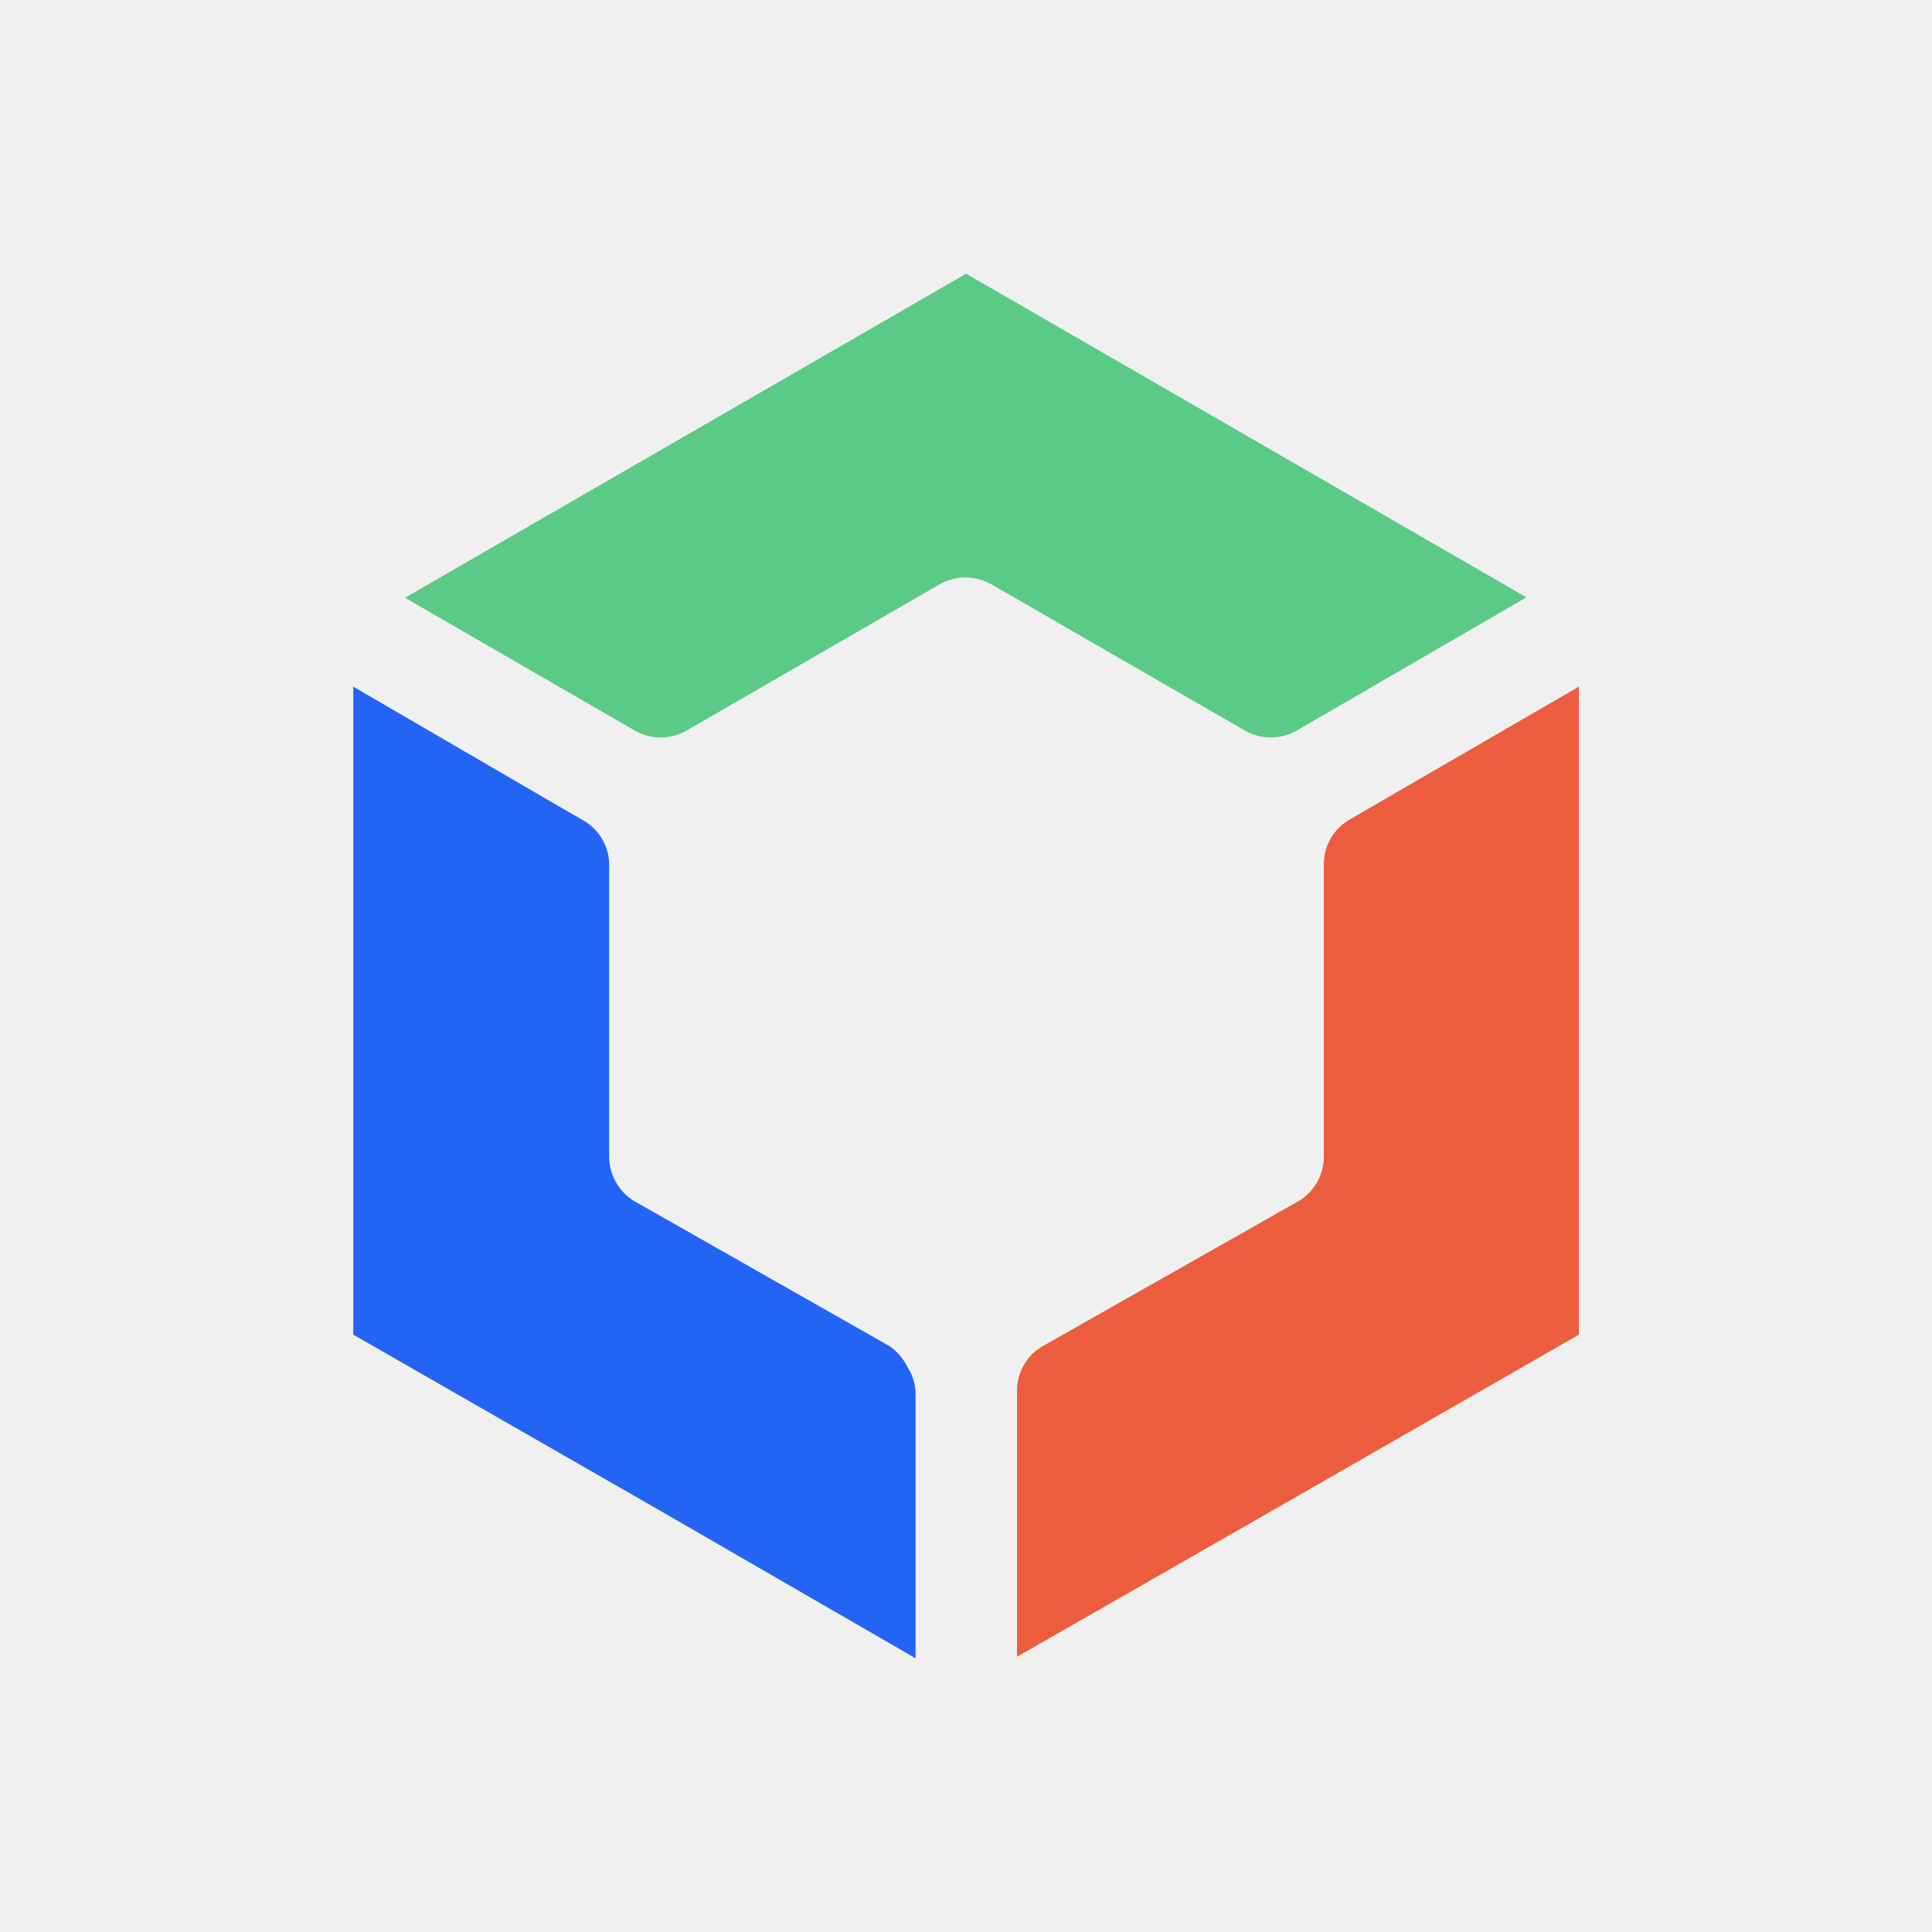
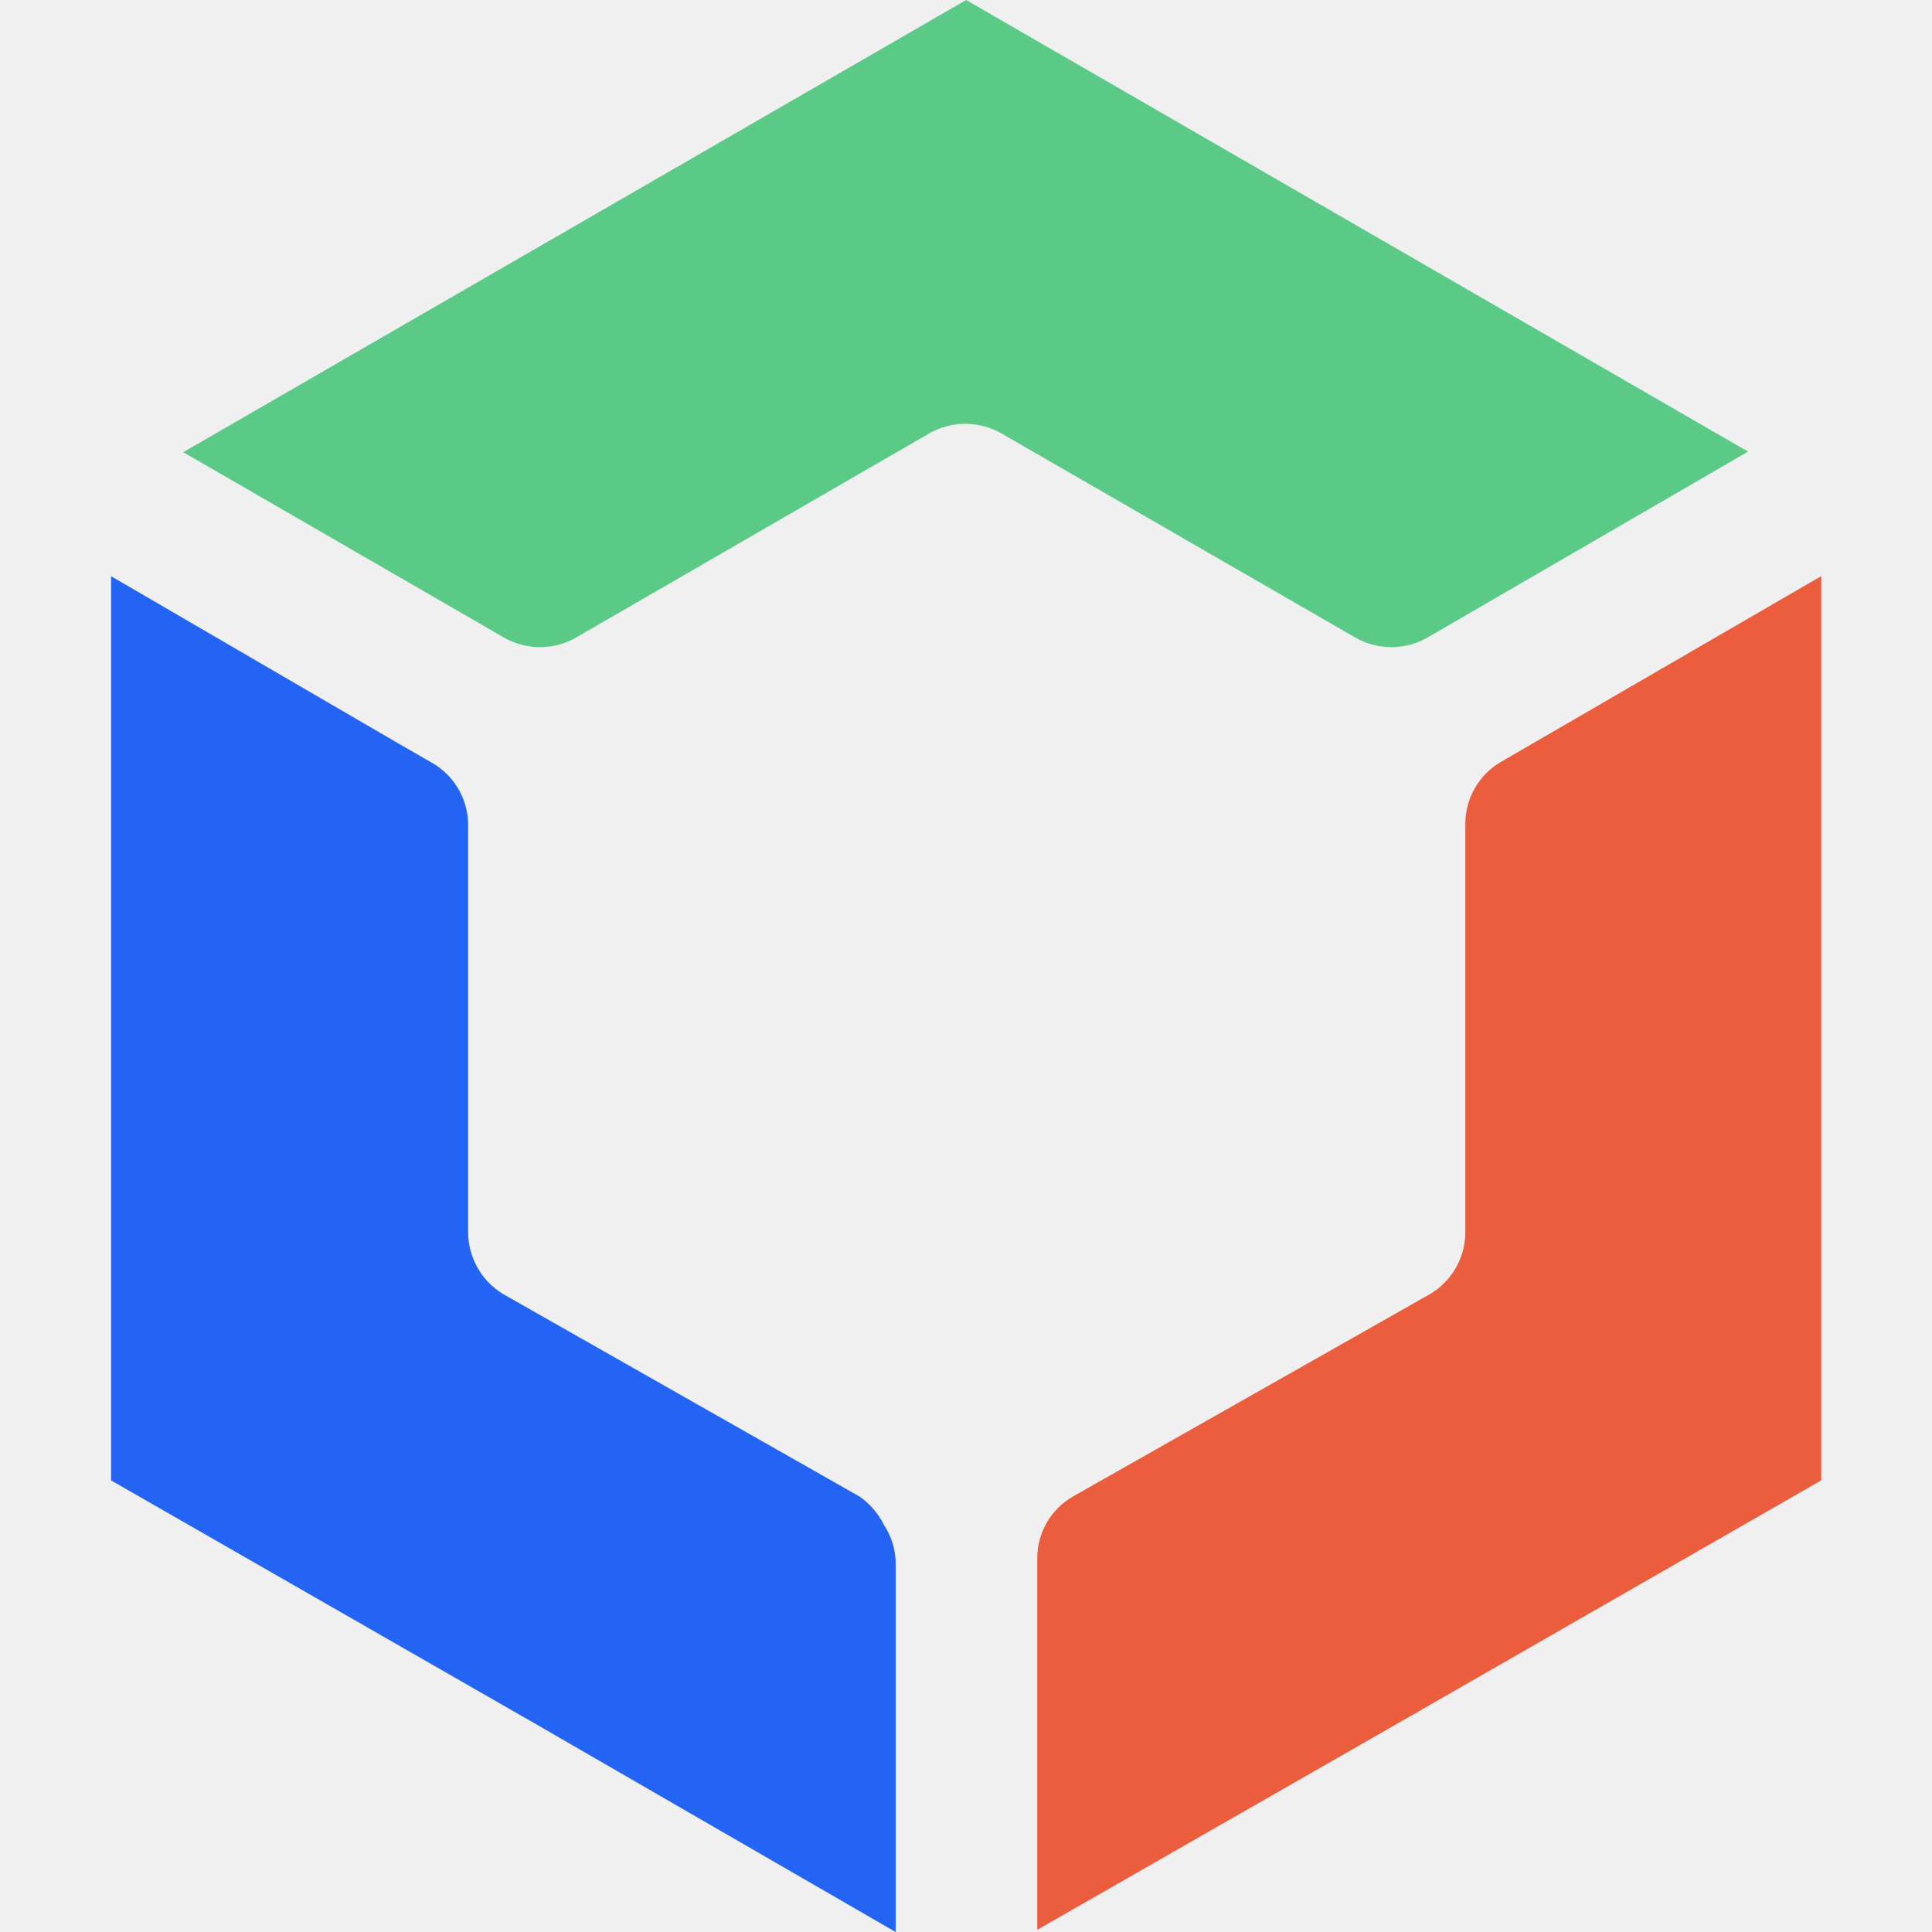
- <svg xmlns="http://www.w3.org/2000/svg" width="120" height="120" viewBox="0 0 120 120" fill="currentColor">
-   <g clip-path="url(#clip0_34_16742)">
-     <path d="M94.811 37.102L80.538 45.38C80.049 45.659 79.496 45.806 78.933 45.806C78.37 45.806 77.817 45.659 77.328 45.38L61.575 36.293C61.086 36.013 60.532 35.865 59.968 35.865C59.404 35.865 58.85 36.013 58.361 36.293L42.641 45.38C42.152 45.659 41.599 45.806 41.036 45.806C40.472 45.806 39.919 45.659 39.43 45.38L25.154 37.128L60.006 17L94.811 37.102Z" fill="#5BCA87" />
-     <path d="M83.796 50.923C83.316 51.206 82.919 51.61 82.643 52.094C82.368 52.578 82.224 53.126 82.226 53.683V71.857C82.224 72.416 82.075 72.965 81.796 73.449C81.516 73.933 81.115 74.335 80.632 74.617L64.765 83.611C64.275 83.891 63.869 84.297 63.589 84.786C63.308 85.276 63.164 85.831 63.17 86.395V102.903L79.041 93.816L98.068 82.898V42.646L83.796 50.923Z" fill="#EC5D3E" />
-     <path d="M56.344 84.872C56.092 84.366 55.716 83.932 55.252 83.611L39.381 74.595C38.912 74.307 38.524 73.905 38.254 73.426C37.984 72.947 37.84 72.407 37.836 71.857V53.661C37.825 53.107 37.67 52.566 37.386 52.09C37.102 51.614 36.699 51.221 36.217 50.948L34.601 50.017L21.944 42.649V82.898L40.975 93.816L56.868 103V86.488C56.844 85.913 56.663 85.351 56.344 84.872Z" fill="#2464F5" />
-   </g>
-   <defs>
-     <clipPath id="clip0_34_16742">
-       <rect width="86" height="86" fill="white" transform="translate(17 17)" />
-     </clipPath>
-   </defs>
+ <svg xmlns="http://www.w3.org/2000/svg" height="1em" style="flex:none;line-height:1" viewBox="0 0 24 24" width="1em">
+   <path d="M21.715 5.61l-3.983 2.31a.903.903 0 01-.896 0L12.44 5.384a.903.903 0 00-.897 0L7.156 7.92a.903.903 0 01-.896 0L2.276 5.617 12.002 0l9.713 5.61z" fill="#5BCA87" />
+   <path d="M18.641 9.467a.89.89 0 00-.438.77v5.072a.896.896 0 01-.445.77l-4.428 2.51a.884.884 0 00-.445.777v4.607l4.429-2.536 5.31-3.047V7.157l-3.983 2.31z" fill="#EC5D3E" />
+   <path d="M10.98 18.941a.936.936 0 00-.305-.352l-4.429-2.516a.903.903 0 01-.431-.764v-5.078a.89.89 0 00-.452-.757l-.451-.26L1.38 7.158V18.39l5.311 3.047L11.126 24v-4.608a.881.881 0 00-.146-.45z" fill="#2464F5" />
</svg>
